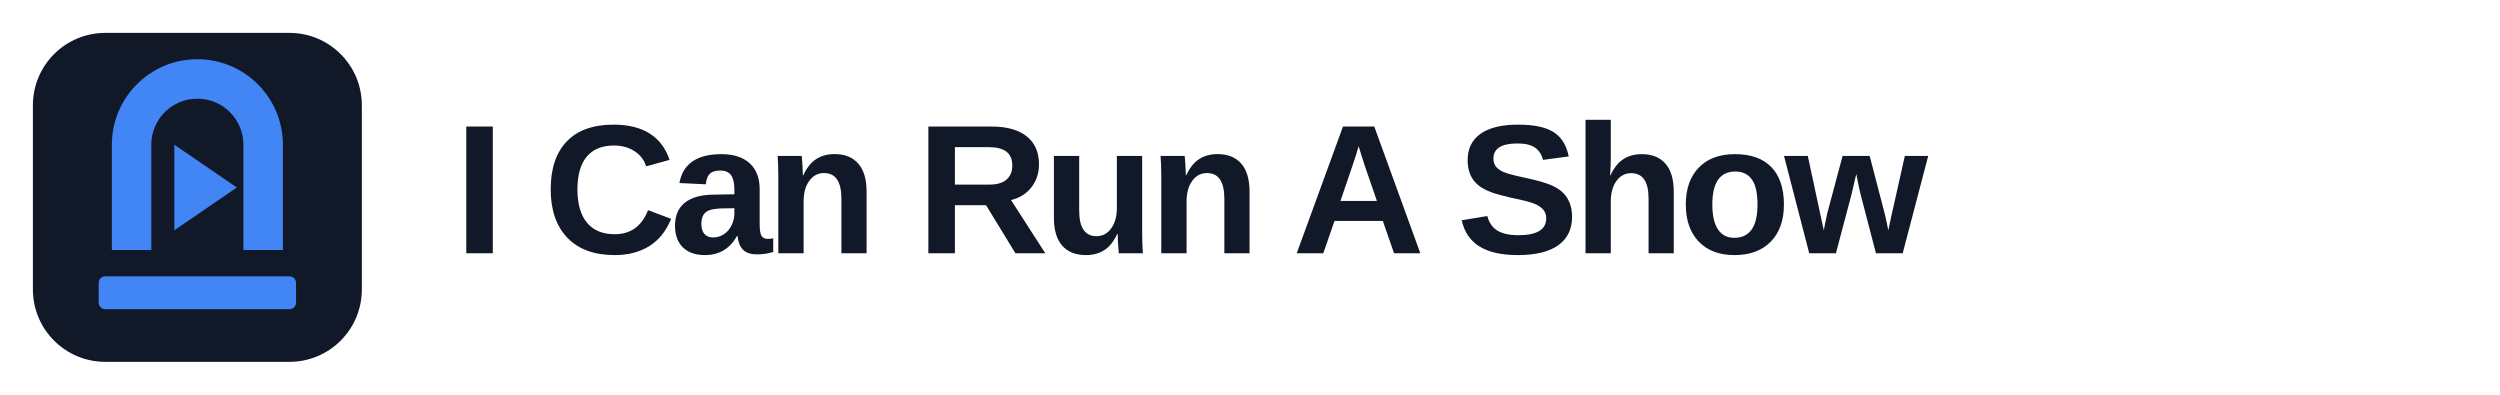
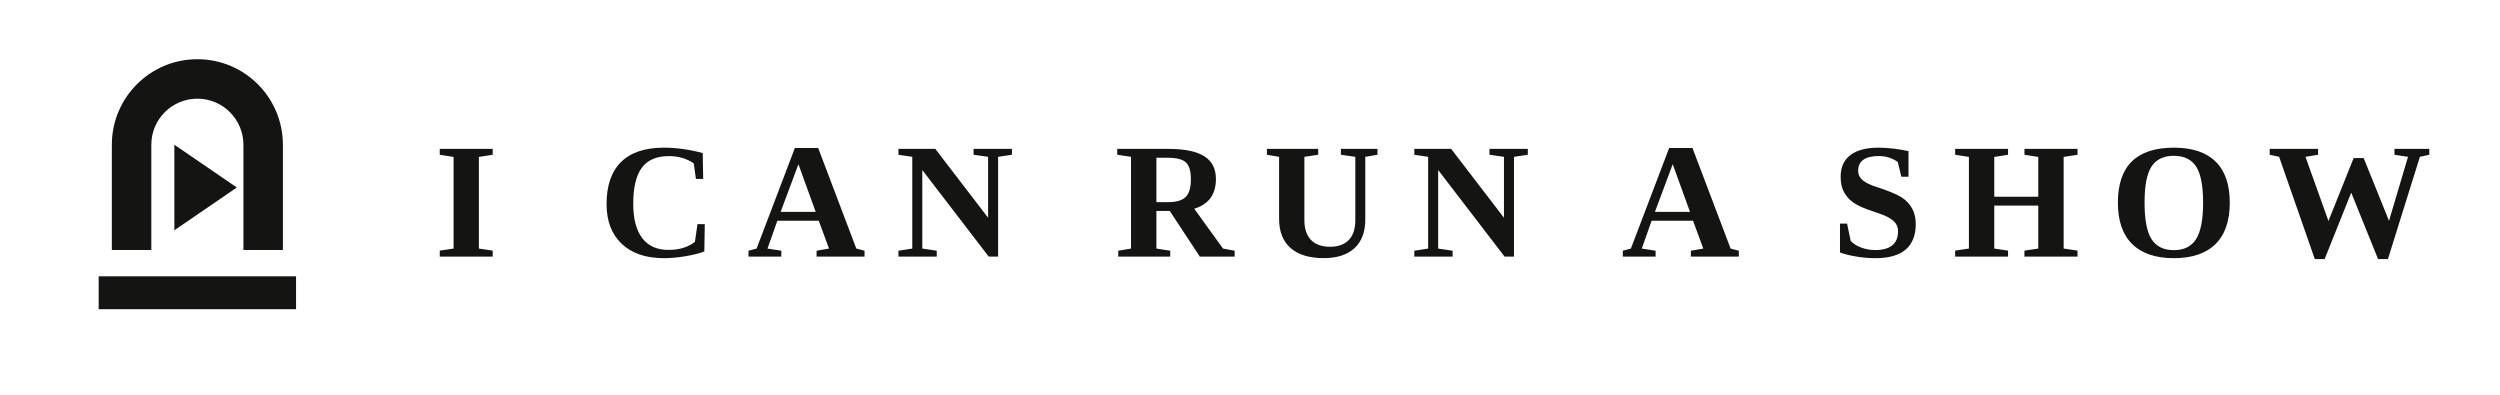
<svg xmlns="http://www.w3.org/2000/svg" viewBox="0 0 760 120">
  <g transform="translate(10 10)">
-     <rect width="100" height="100" rx="22" fill="#111827" />
-     <path d="M24 66V34a26 26 0 0 1 52 0v32H64V34a14 14 0 0 0-28 0v32Z" fill="#4285f4" />
-     <path d="m43 34 19 13-19 13Z" fill="#4285f4" />
-     <rect x="20" y="74" width="60" height="10" rx="2" fill="#4285f4" />
+     <path d="M24 66V34a26 26 0 0 1 52 0v32H64V34a14 14 0 0 0-28 0v32Z" fill="#141413" />
+     <path d="m43 34 19 13-19 13Z" fill="#141413" />
+     <rect x="20" y="74" width="60" height="10" fill="#141413" />
  </g>
-   <text x="138" y="77" fill="#111827" font-family="'Helvetica Neue', Arial, sans-serif" font-size="56" font-weight="700" letter-spacing="-2">I Can Run A Show</text>
+   <text x="132" y="78" fill="#141413" font-family="'Cormorant Garamond', Garamond, 'Times New Roman', serif" font-size="50" font-weight="600" letter-spacing="9">I CAN RUN A SHOW</text>
</svg>
